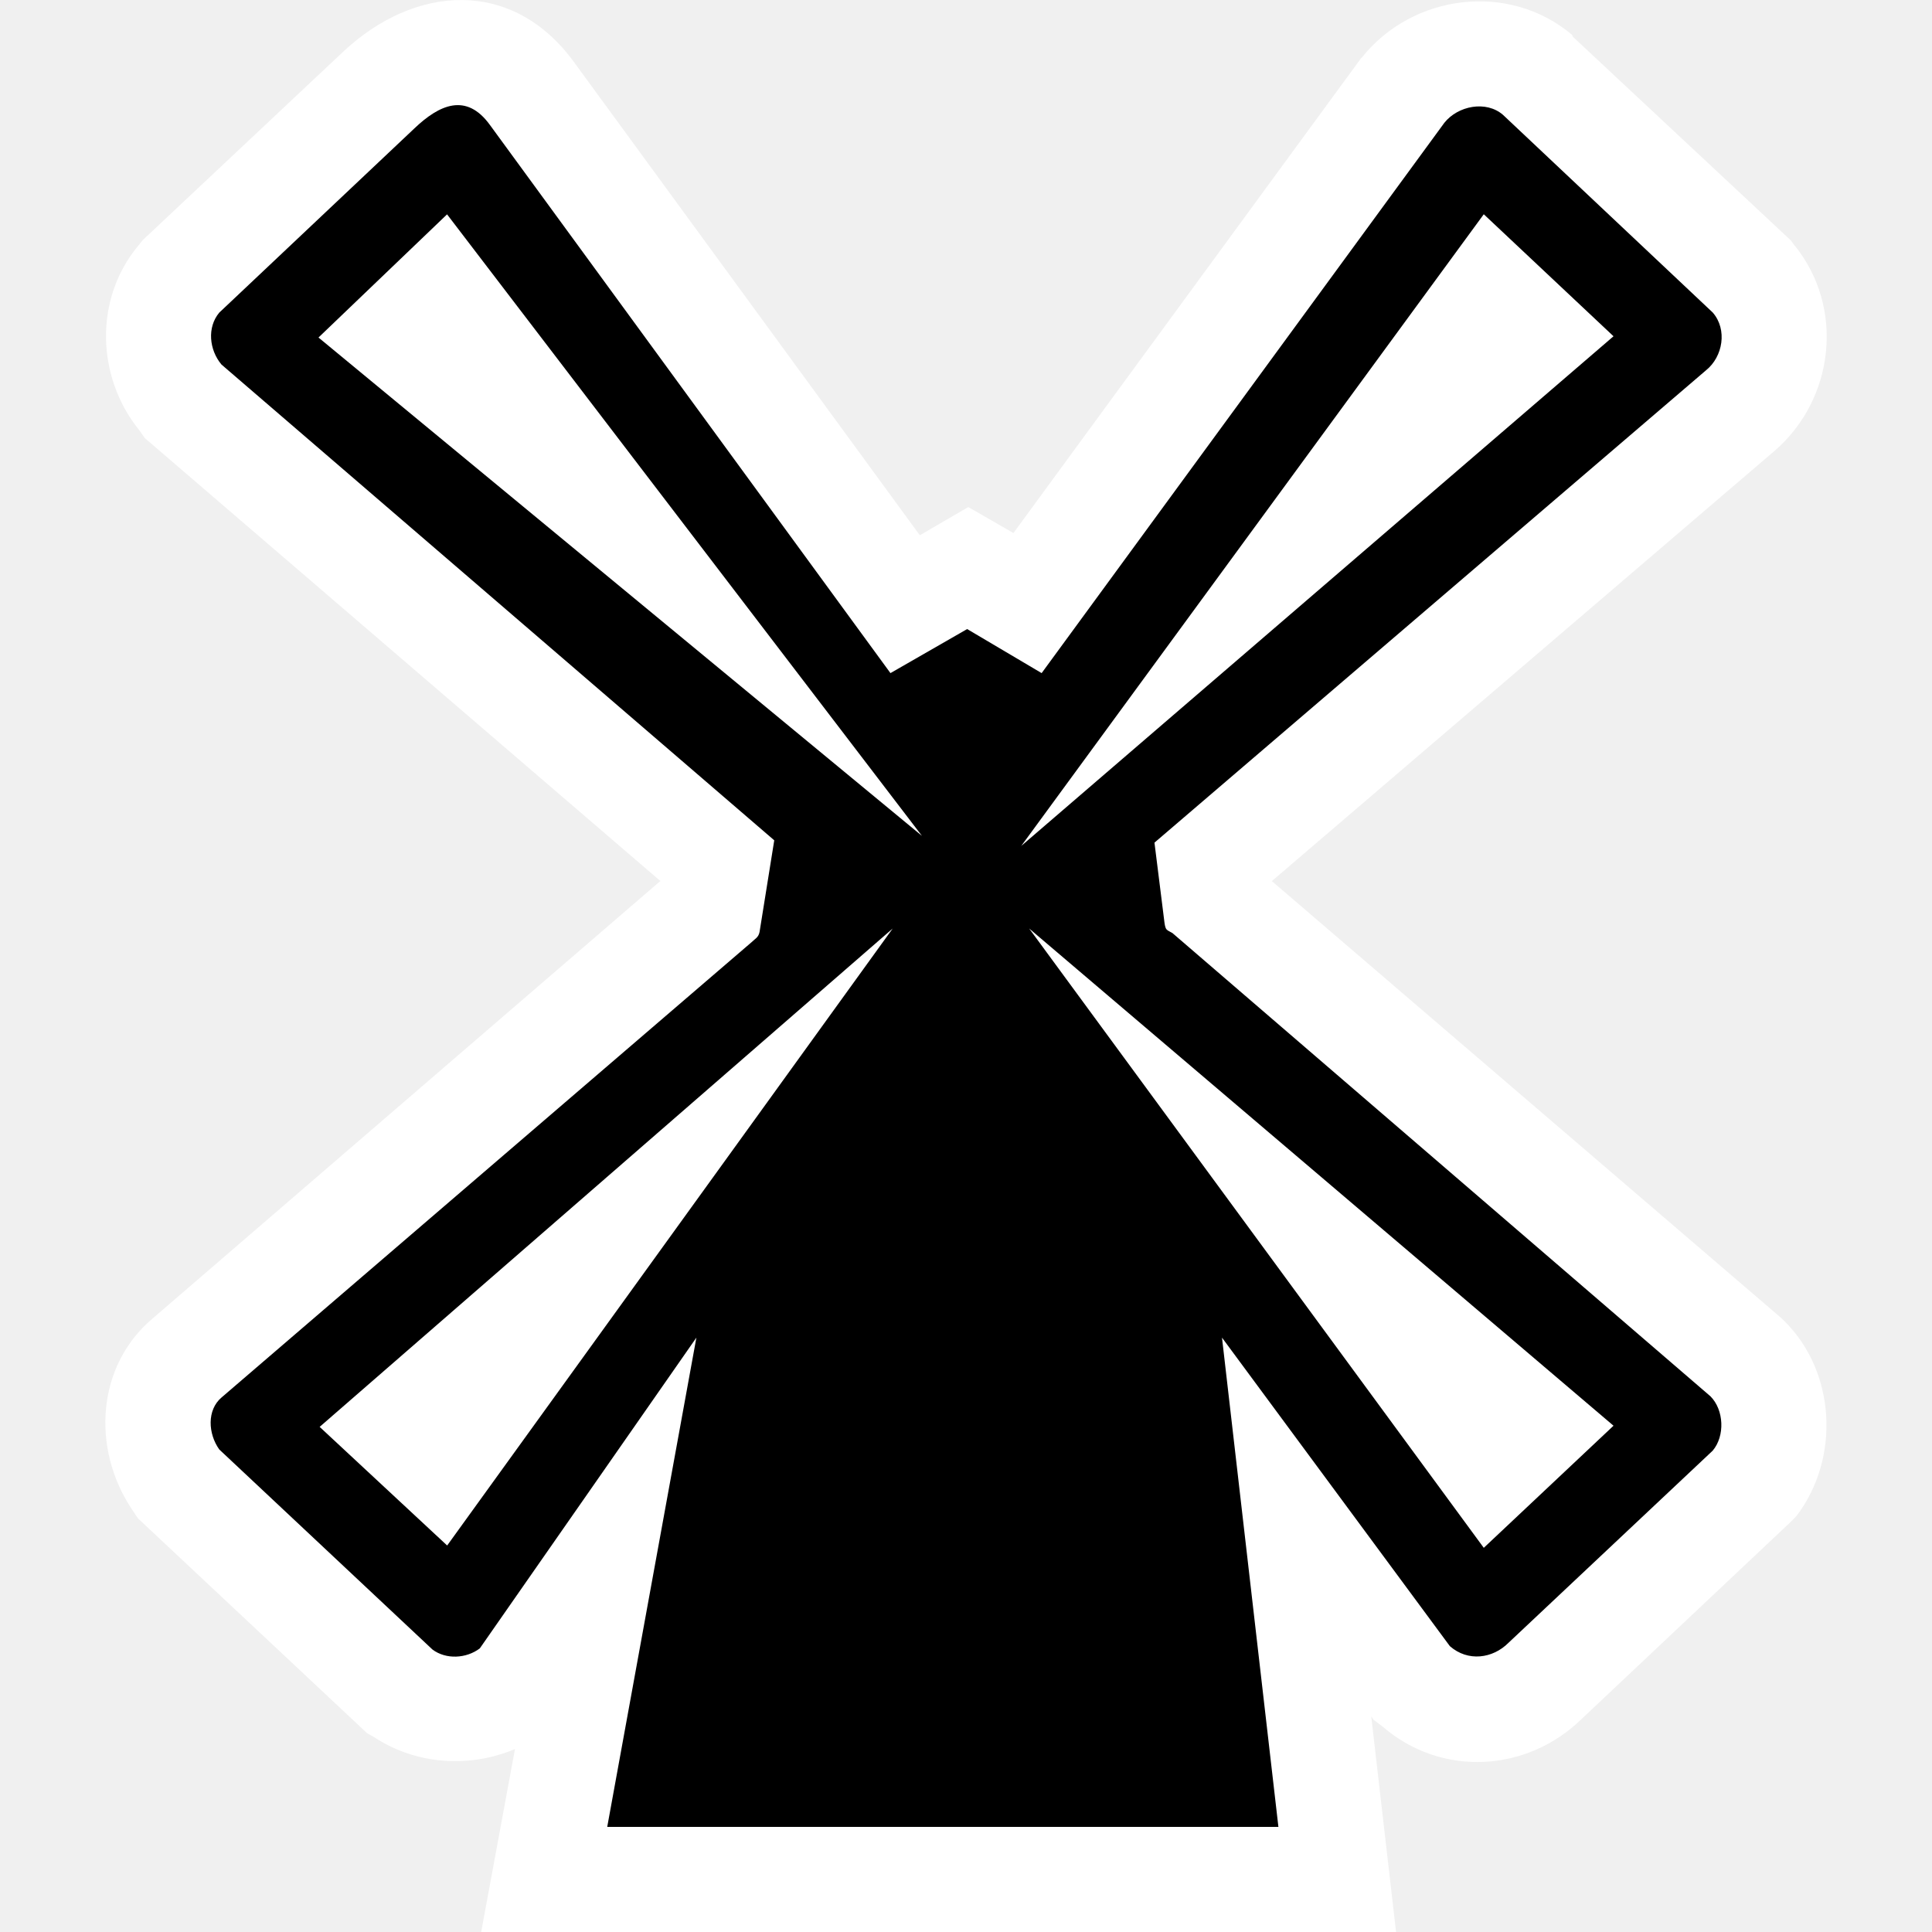
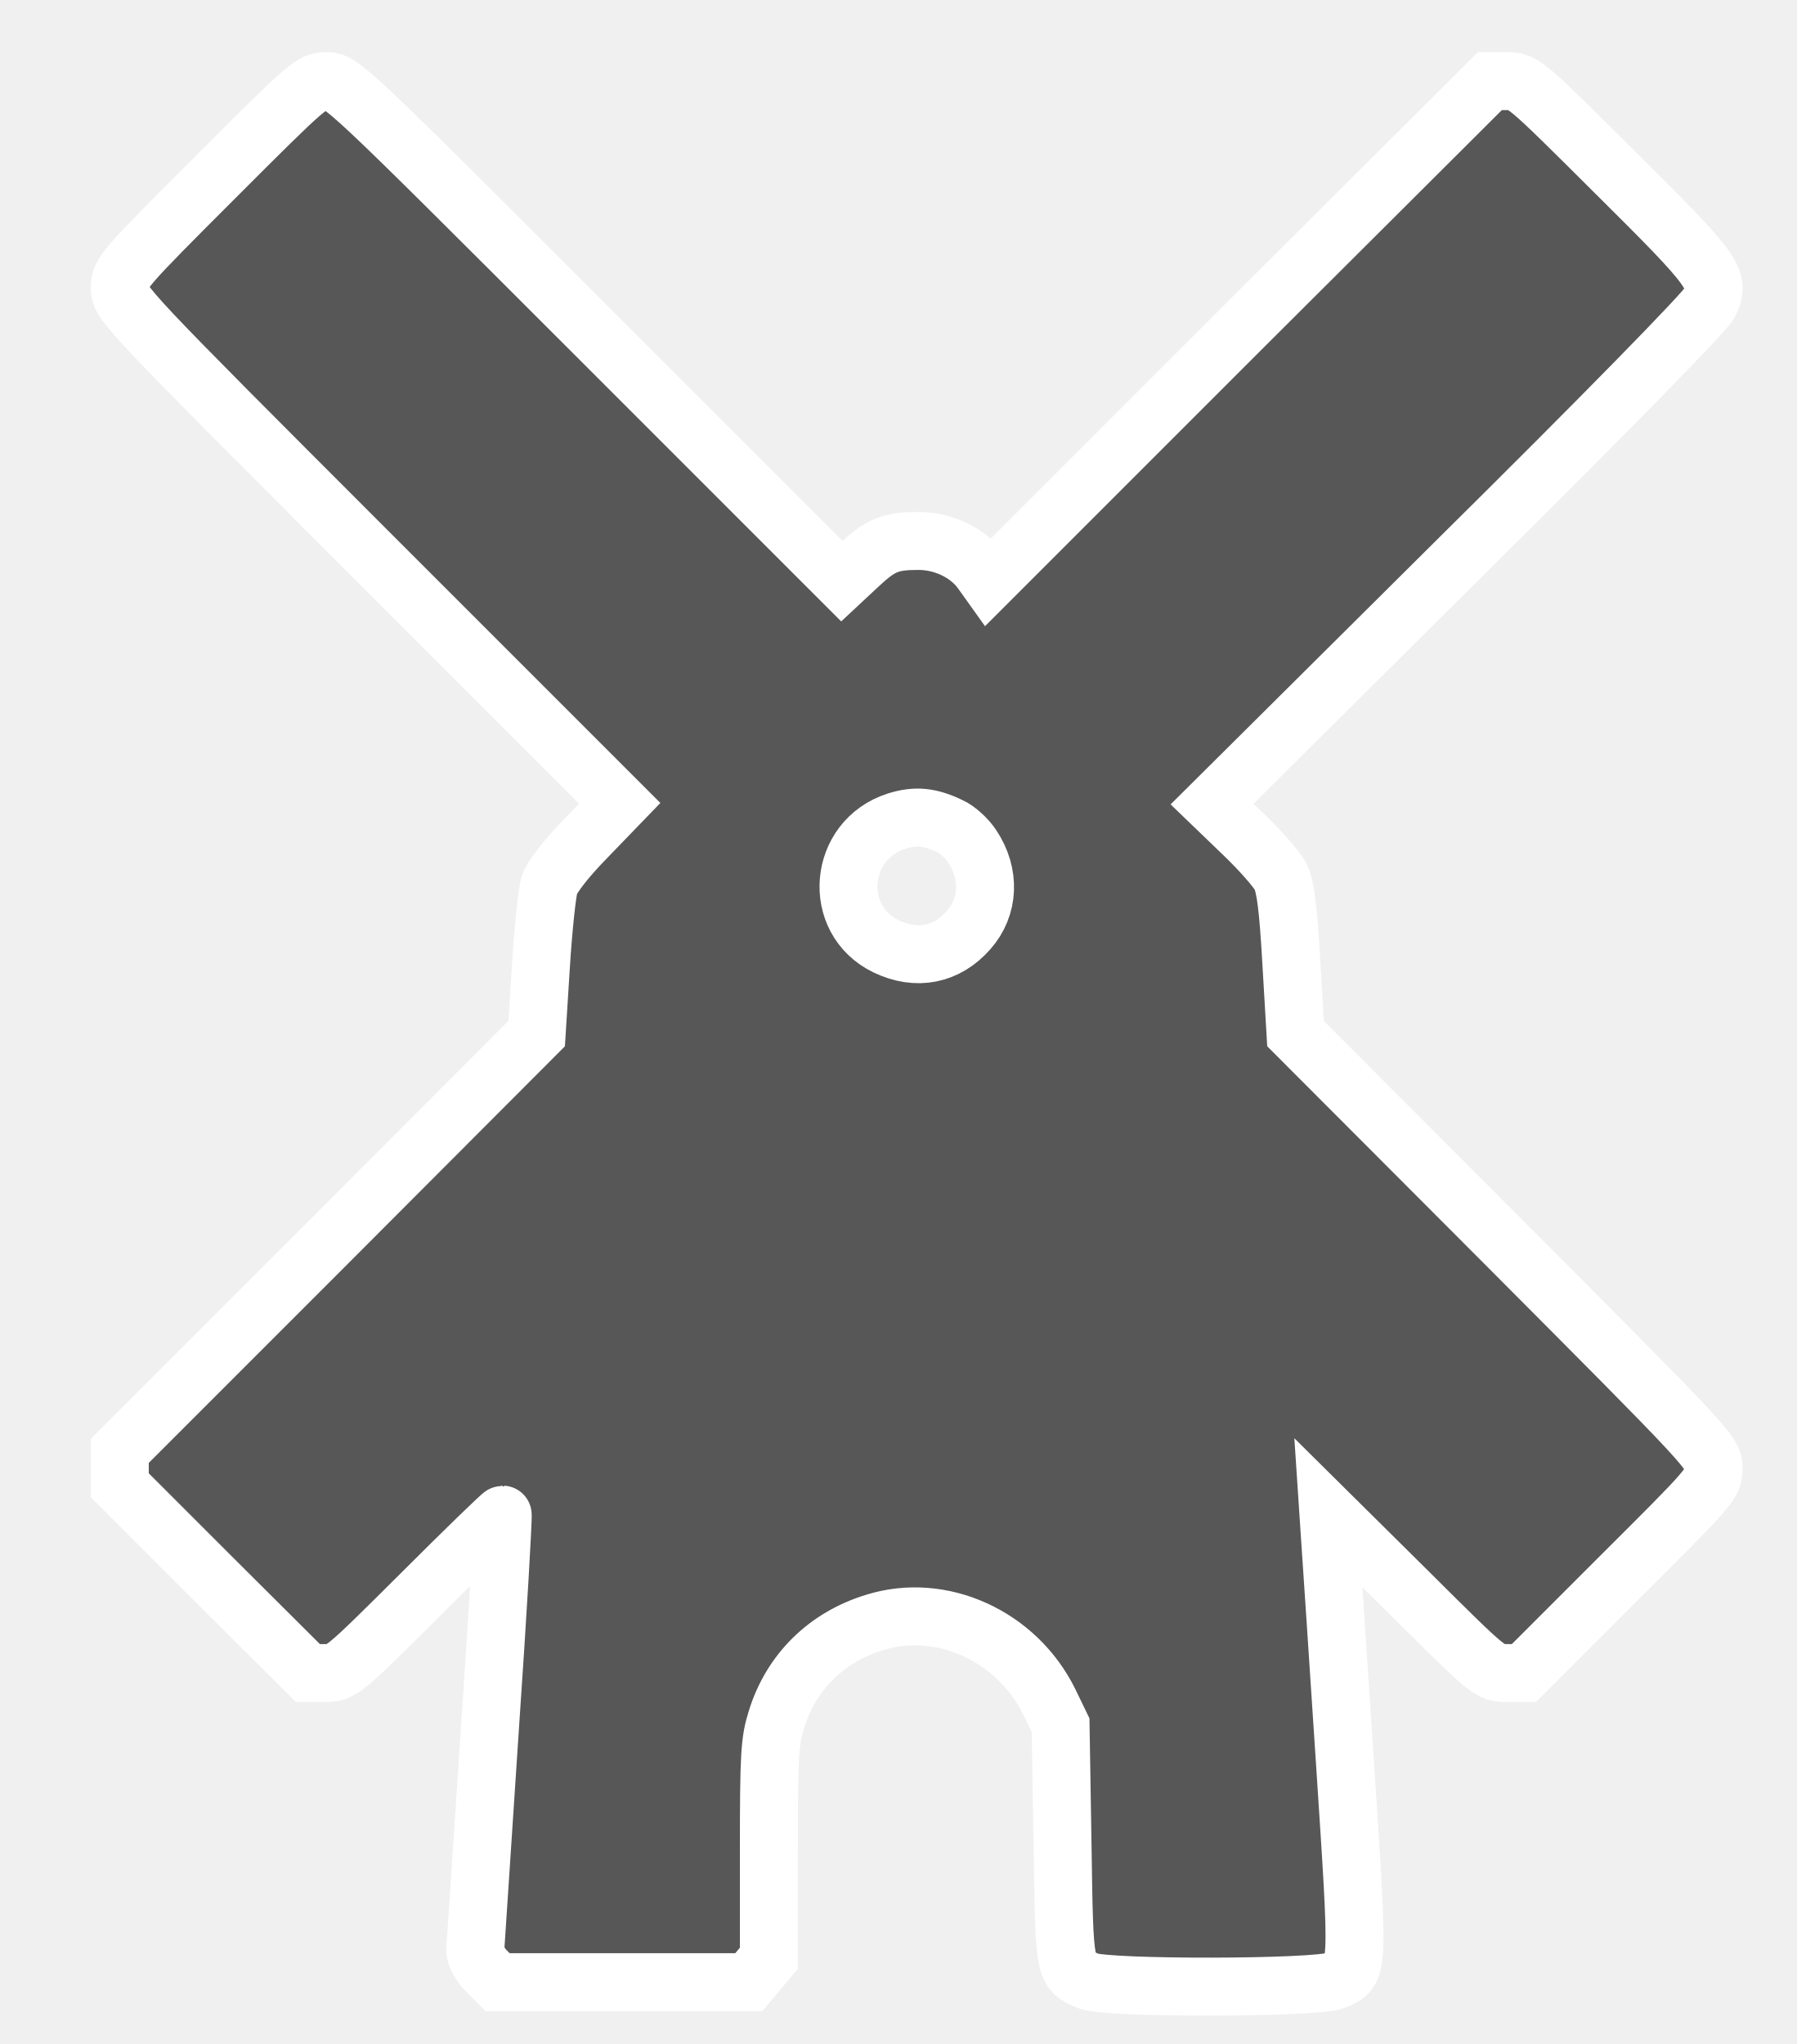
- <svg xmlns="http://www.w3.org/2000/svg" version="1.1" id="Layer_1" x="0px" y="0px" width="20px" height="20px" viewBox="0 0 20 20" enable-background="new 0 0 20 20" xml:space="preserve">
-   <defs id="defs9">
-     <pattern y="0" x="0" height="6" width="6" patternUnits="userSpaceOnUse" id="EMFhbasepattern" />
-     <pattern y="0" x="0" height="6" width="6" patternUnits="userSpaceOnUse" id="EMFhbasepattern-9" />
-     <pattern y="0" x="0" height="6" width="6" patternUnits="userSpaceOnUse" id="EMFhbasepattern-6" />
-   </defs>
-   <path id="path4145" d="m 9.522,5.541 0.502,-0.292 0.467,0.269 3.597,-4.913 0.012,-0.012 c 0.525,-0.655 1.518,-0.784 2.172,-0.234 l 0.012,0.023 2.254,2.106 0.035,0.047 c 0.525,0.643 0.42,1.591 -0.199,2.129 l -5.208,4.457 5.278,4.527 0.035,0.035 c 0.525,0.526 0.572,1.416 0.117,2.012 l -0.058,0.059 -2.16,2.036 c -0.572,0.562 -1.46,0.608 -2.067,0.082 l -0.093,-0.07 -0.023,-0.035 0.257,2.234 -9.471,0 0.35,-1.895 C 4.862,18.304 4.313,18.269 3.881,17.988 l -0.082,-0.047 -2.371,-2.223 -0.07,-0.105 C 0.95,14.993 0.997,14.139 1.581,13.648 L 6.836,9.12 1.499,4.535 1.441,4.453 C 0.997,3.903 0.973,3.096 1.429,2.546 L 1.476,2.487 3.554,0.534 c 0.736,-0.69 1.752,-0.772 2.394,0.117 z" style="fill:#ffffff;fill-opacity:1;fill-rule:evenodd;stroke:none" />
-   <path id="path4147" d="M 2.293,3.774 8.015,8.699 7.863,9.647 C 7.852,9.705 7.817,9.717 7.782,9.752 L 2.293,14.467 c -0.152,0.129 -0.14,0.374 -0.023,0.538 l 2.207,2.071 c 0.14,0.105 0.35,0.094 0.49,-0.012 l 2.242,-3.217 -0.923,5.065 6.948,0 -0.584,-5.065 2.359,3.194 c 0.187,0.164 0.444,0.129 0.607,-0.035 l 2.114,-1.989 c 0.128,-0.152 0.117,-0.421 -0.023,-0.562 L 12.137,9.659 c -0.058,-0.035 -0.07,-0.023 -0.082,-0.105 L 11.951,8.723 17.661,3.833 C 17.836,3.692 17.883,3.412 17.731,3.236 L 15.559,1.189 C 15.384,1.037 15.092,1.095 14.952,1.271 L 10.783,6.968 10.012,6.512 9.218,6.968 5.072,1.294 C 4.827,0.955 4.547,1.084 4.29,1.329 L 2.27,3.236 c -0.128,0.152 -0.105,0.386 0.023,0.538 z" style="fill:#000000;fill-opacity:1;fill-rule:evenodd;stroke:none" />
-   <path id="path4149" d="m 15.36,2.218 1.343,1.263 -6.131,5.276 z" style="fill:#ffffff;fill-opacity:1;fill-rule:evenodd;stroke:none" />
-   <path id="path4151" d="m 3.297,3.494 1.331,-1.275 4.916,6.434 z" style="fill:#ffffff;fill-opacity:1;fill-rule:evenodd;stroke:none" />
-   <path id="path4153" d="M 4.629,15.999 3.309,14.771 9.241,9.612 Z" style="fill:#ffffff;fill-opacity:1;fill-rule:evenodd;stroke:none" />
-   <path id="path4155" d="M 16.703,14.759 15.36,16.023 10.654,9.612 Z" style="fill:#ffffff;fill-opacity:1;fill-rule:evenodd;stroke:none" />
+ <svg xmlns="http://www.w3.org/2000/svg" width="465" height="529" preserveAspectRatio="xMidYMid meet">
+   <g class="layer">
+     <g fill="#575757" id="svg_1" transform="translate(0, 529) scale(0.1, -0.1)">
+       <path d="m558,4832c-240,-240 -248,-249 -248,-287c0,-39 9,-49 647,-687l647,-647l-85,-88c-53,-54 -90,-102 -97,-123c-6,-19 -16,-114 -22,-210l-11,-175l-539,-540l-540,-540l0,-45l0,-44l243,-243l244,-243l43,0c44,0 45,1 250,205c113,113 208,205 211,205c2,0 -12,-249 -33,-553c-20,-303 -37,-562 -38,-575c0,-13 13,-37 29,-53l29,-29l325,0l325,0l26,31l26,31l0,278c0,250 2,284 20,341c38,122 129,212 254,250c173,54 368,-35 452,-206l29,-60l5,-306c5,-335 4,-329 67,-356c48,-20 590,-19 638,1c63,27 62,16 26,564c-18,273 -35,531 -38,572l-5,75l209,-207c208,-207 209,-208 253,-208l44,0l245,245c240,239 246,245 246,285c0,40 -5,45 -541,583l-541,542l-11,187c-8,139 -15,195 -28,220c-9,18 -53,68 -97,110l-80,77l635,631c380,376 642,644 652,665c30,62 17,80 -243,338c-238,237 -238,237 -282,237l-43,0l-649,-647l-648,-648l-20,28c-35,47 -98,77 -162,77c-72,0 -97,-10 -153,-62l-45,-42l-647,647c-638,638 -648,647 -687,647c-38,0 -47,-8 -287,-248zm1900,-1680c19,-8 45,-32 58,-52c48,-72 44,-157 -9,-217c-57,-65 -135,-80 -214,-42c-142,69 -124,276 28,324c48,15 85,12 137,-13z" id="svg_2" stroke="#ffffff" stroke-width="150" />
+     </g>
+   </g>
</svg>
